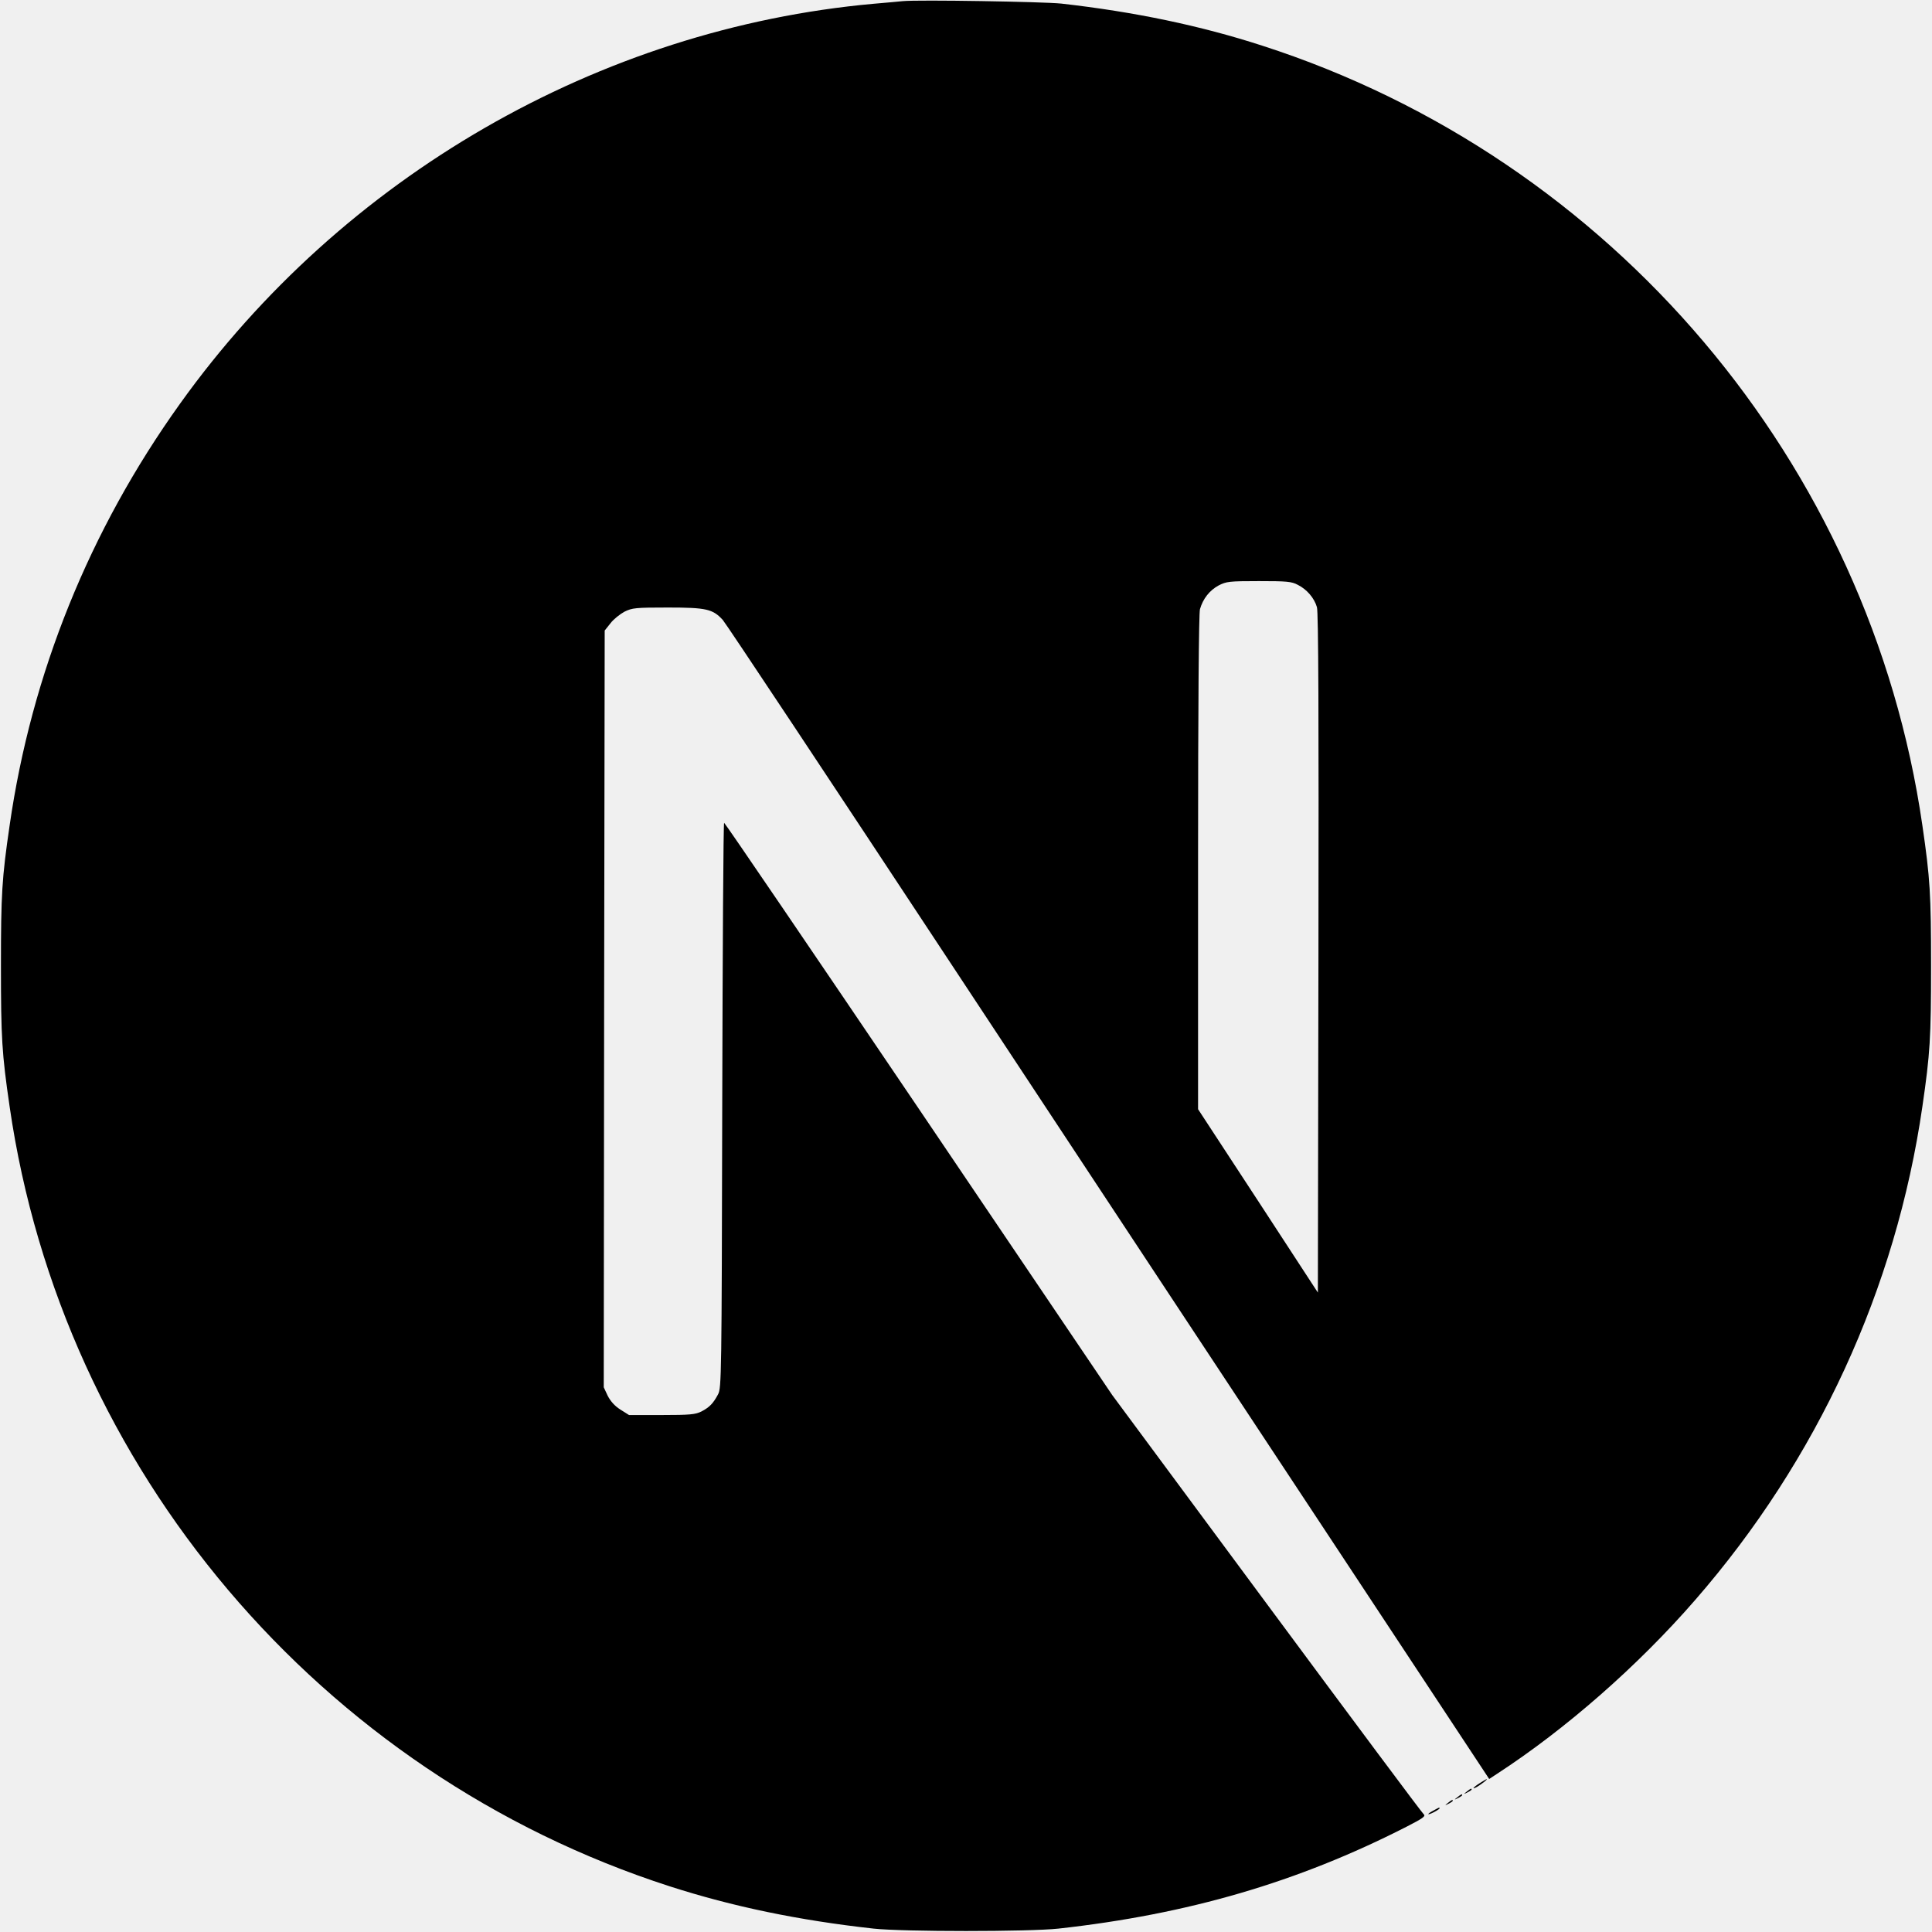
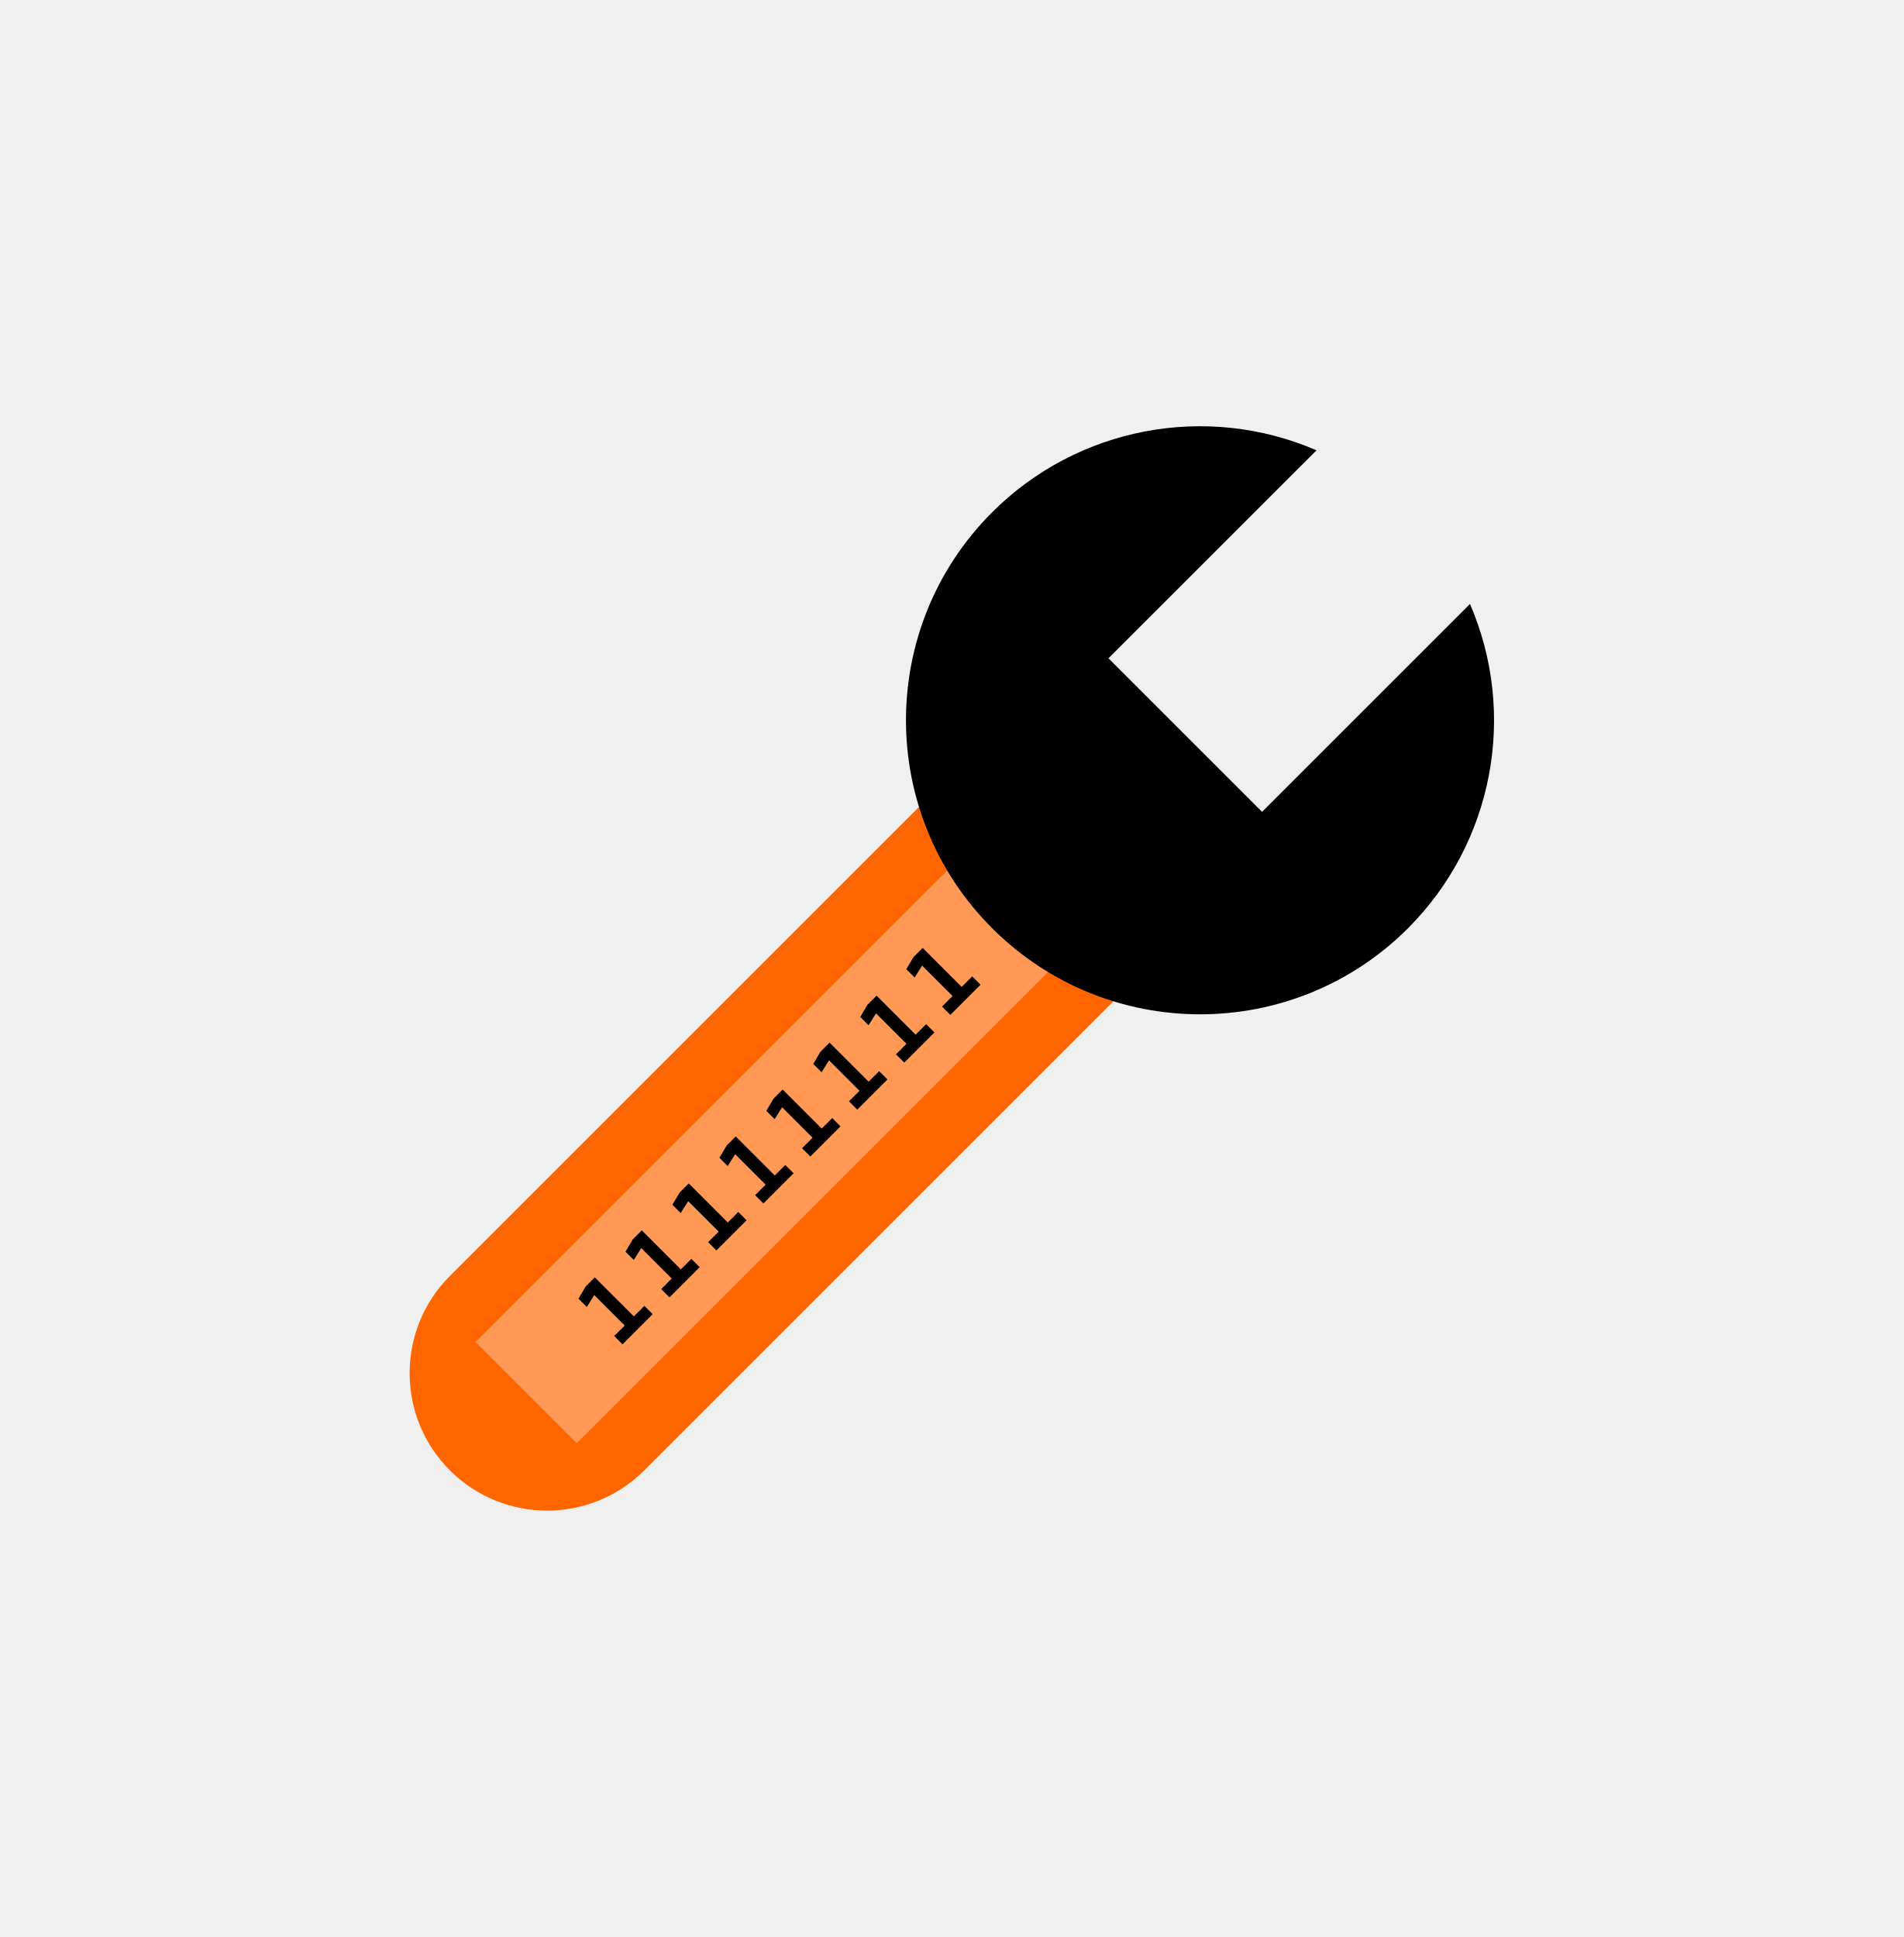
- <svg xmlns="http://www.w3.org/2000/svg" version="1.0" width="1024pt" height="1024pt" viewBox="0 0 1024 1024" preserveAspectRatio="xMidYMid meet">
-   <g transform="translate(0,1024) scale(0.1,-0.1)" fill="#000000" stroke="none">
-     <path d="M4785 10234 c-22 -2 -92 -9 -155 -14 -1453 -131 -2814 -915 -3676 -2120 -480 -670 -787 -1430 -903 -2235 -41 -281 -46 -364 -46 -745 0 -381 5 -464 46 -745 278 -1921 1645 -3535 3499 -4133 332 -107 682 -180 1080 -224 155 -17 825 -17 980 0 687 76 1269 246 1843 539 88 45 105 57 93 67 -8 6 -383 509 -833 1117 l-818 1105 -1025 1517 c-564 834 -1028 1516 -1032 1516 -4 1 -8 -673 -10 -1496 -3 -1441 -4 -1499 -22 -1533 -26 -49 -46 -69 -88 -91 -32 -16 -60 -19 -211 -19 l-173 0 -46 29 c-30 19 -52 44 -67 73 l-21 45 2 2005 3 2006 31 39 c16 21 50 48 74 61 41 20 57 22 230 22 204 0 238 -8 291 -66 15 -16 570 -852 1234 -1859 664 -1007 1572 -2382 2018 -3057 l810 -1227 41 27 c363 236 747 572 1051 922 647 743 1064 1649 1204 2615 41 281 46 364 46 745 0 381 -5 464 -46 745 -278 1921 -1645 3535 -3499 4133 -327 106 -675 179 -1065 223 -96 10 -757 21 -840 13z m2094 -3094 c48 -24 87 -70 101 -118 8 -26 10 -582 8 -1835 l-3 -1798 -317 486 -318 486 0 1307 c0 845 4 1320 10 1343 16 56 51 100 99 126 41 21 56 23 213 23 148 0 174 -2 207 -20z" />
-     <path d="M7843 789 c-35 -22 -46 -37 -15 -20 22 13 58 40 52 41 -3 0 -20 -10 -37 -21z" />
-     <path d="M7774 744 c-18 -14 -18 -15 4 -4 12 6 22 13 22 15 0 8 -5 6 -26 -11z" />
-     <path d="M7724 714 c-18 -14 -18 -15 4 -4 12 6 22 13 22 15 0 8 -5 6 -26 -11z" />
-     <path d="M7674 684 c-18 -14 -18 -15 4 -4 12 6 22 13 22 15 0 8 -5 6 -26 -11z" />
-     <path d="M7598 644 c-38 -20 -36 -28 2 -9 17 9 30 18 30 20 0 7 -1 6 -32 -11z" />
+ <svg xmlns="http://www.w3.org/2000/svg" id="svg8" version="1.1" viewBox="0 0 71.306 72.572" height="72.572mm" width="71.306mm">
+   <defs id="defs2" />
+   <g transform="translate(-46.62299,-63.41052)" id="layer1">
+     <g style="stroke:#ff5555" transform="translate(3.048587,28.75671)" id="layer1-3">
+       <g id="g4677">
+         <rect style="fill:#ffffff;fill-opacity:0;stroke:none;stroke-width:0.265" id="rect4596" width="71.306" height="72.572" x="43.574" y="34.654" ry="4.29" />
+         <g transform="translate(-48.714,-58.95312)" id="g3902" style="stroke:none">
+           <rect style="fill:#ff6600;stroke:none;stroke-width:0.307" id="rect3720" width="10.3" height="36.569" x="177.168" y="-8.6" ry="5.15" transform="rotate(45)" />
+           <circle style="fill:#ff6600;stroke:none;stroke-width:0.265" id="path3722" cx="182.318" cy="-5.481" r="1.417" transform="rotate(45)" />
+           <g id="g3833" style="stroke:none">
+             <g id="g3853" transform="matrix(0.6637124,-0.6637124,0.6637124,0.6637124,-69.43401,140.0564)" style="stroke:none">
+               <rect style="fill:#ff9955;stroke:none;stroke-width:0.343" id="rect3813" width="28.424" height="5.709" x="132.363" y="-143.848" ry="2.854" transform="scale(1,-1)" rx="0" />
+               <g id="g3811" transform="translate(0.7169918,0.1469765)" style="stroke:none">
+                 <text id="text3735" y="142.201" x="135.403" style="font-style:normal;font-weight:normal;font-size:3.65px;line-height:1.25;font-family:sans-serif;letter-spacing:0px;word-spacing:0px;fill:#000000;fill-opacity:1;stroke:none;stroke-width:0.091" xml:space="preserve">
+                   <tspan style="font-style:normal;font-variant:normal;font-weight:bold;font-stretch:normal;font-family:Consolas;-inkscape-font-specification:Consolas;stroke:none;stroke-width:0.091" y="142.201" x="135.403" id="tspan3733">1</tspan>
+                 </text>
+                 <text xml:space="preserve" style="font-style:normal;font-weight:normal;font-size:3.65px;line-height:1.25;font-family:sans-serif;letter-spacing:0px;word-spacing:0px;fill:#000000;fill-opacity:1;stroke:none;stroke-width:0.091" x="138.053" y="142.201" id="text3751">
+                   <tspan id="tspan3749" x="138.053" y="142.201" style="font-style:normal;font-variant:normal;font-weight:bold;font-stretch:normal;font-family:Consolas;-inkscape-font-specification:Consolas;stroke:none;stroke-width:0.091">1</tspan>
+                 </text>
+                 <text id="text3755" y="142.201" x="140.703" style="font-style:normal;font-weight:normal;font-size:3.65px;line-height:1.25;font-family:sans-serif;letter-spacing:0px;word-spacing:0px;fill:#000000;fill-opacity:1;stroke:none;stroke-width:0.091" xml:space="preserve">
+                   <tspan style="font-style:normal;font-variant:normal;font-weight:bold;font-stretch:normal;font-family:Consolas;-inkscape-font-specification:Consolas;stroke:none;stroke-width:0.091" y="142.201" x="140.703" id="tspan3753">1</tspan>
+                 </text>
+                 <text xml:space="preserve" style="font-style:normal;font-weight:normal;font-size:3.65px;line-height:1.25;font-family:sans-serif;letter-spacing:0px;word-spacing:0px;fill:#000000;fill-opacity:1;stroke:none;stroke-width:0.091" x="143.354" y="142.201" id="text3759">
+                   <tspan id="tspan3757" x="143.354" y="142.201" style="font-style:normal;font-variant:normal;font-weight:bold;font-stretch:normal;font-family:Consolas;-inkscape-font-specification:Consolas;stroke:none;stroke-width:0.091">1</tspan>
+                 </text>
+                 <text xml:space="preserve" style="font-style:normal;font-weight:normal;font-size:3.65px;line-height:1.25;font-family:sans-serif;letter-spacing:0px;word-spacing:0px;fill:#000000;fill-opacity:1;stroke:none;stroke-width:0.091" x="146.004" y="142.201" id="text3763">
+                   <tspan id="tspan3761" x="146.004" y="142.201" style="font-style:normal;font-variant:normal;font-weight:bold;font-stretch:normal;font-family:Consolas;-inkscape-font-specification:Consolas;stroke:none;stroke-width:0.091">1</tspan>
+                 </text>
+                 <text id="text3767" y="142.201" x="148.654" style="font-style:normal;font-weight:normal;font-size:3.65px;line-height:1.25;font-family:sans-serif;letter-spacing:0px;word-spacing:0px;fill:#000000;fill-opacity:1;stroke:none;stroke-width:0.091" xml:space="preserve">
+                   <tspan style="font-style:normal;font-variant:normal;font-weight:bold;font-stretch:normal;font-family:Consolas;-inkscape-font-specification:Consolas;stroke:none;stroke-width:0.091" y="142.201" x="148.654" id="tspan3765">1</tspan>
+                 </text>
+                 <text xml:space="preserve" style="font-style:normal;font-weight:normal;font-size:3.65px;line-height:1.25;font-family:sans-serif;letter-spacing:0px;word-spacing:0px;fill:#000000;fill-opacity:1;stroke:none;stroke-width:0.091" x="151.304" y="142.201" id="text3771">
+                   <tspan id="tspan3769" x="151.304" y="142.201" style="font-style:normal;font-variant:normal;font-weight:bold;font-stretch:normal;font-family:Consolas;-inkscape-font-specification:Consolas;stroke:none;stroke-width:0.091">1</tspan>
+                 </text>
+                 <text id="text3775" y="142.153" x="153.954" style="font-style:normal;font-weight:normal;font-size:3.65px;line-height:1.25;font-family:sans-serif;letter-spacing:0px;word-spacing:0px;fill:#000000;fill-opacity:1;stroke:none;stroke-width:0.091" xml:space="preserve">
+                   <tspan style="font-style:normal;font-variant:normal;font-weight:bold;font-stretch:normal;font-family:Consolas;-inkscape-font-specification:Consolas;stroke:none;stroke-width:0.091" y="142.153" x="153.954" id="tspan3773">1</tspan>
+                 </text>
+               </g>
+             </g>
+           </g>
+           <path style="stroke:none;stroke-width:0.198" d="m 141.605,110.478 a 11.018,11.018 0 0 0 -12.152,2.323 11.018,11.018 0 0 0 0,15.581 11.018,11.018 0 0 0 15.582,2.8e-4 11.018,11.018 0 0 0 2.319,-12.148 l -7.789,7.789 -5.753,-5.753 z" id="path3715" />
+         </g>
+       </g>
+     </g>
  </g>
</svg>
